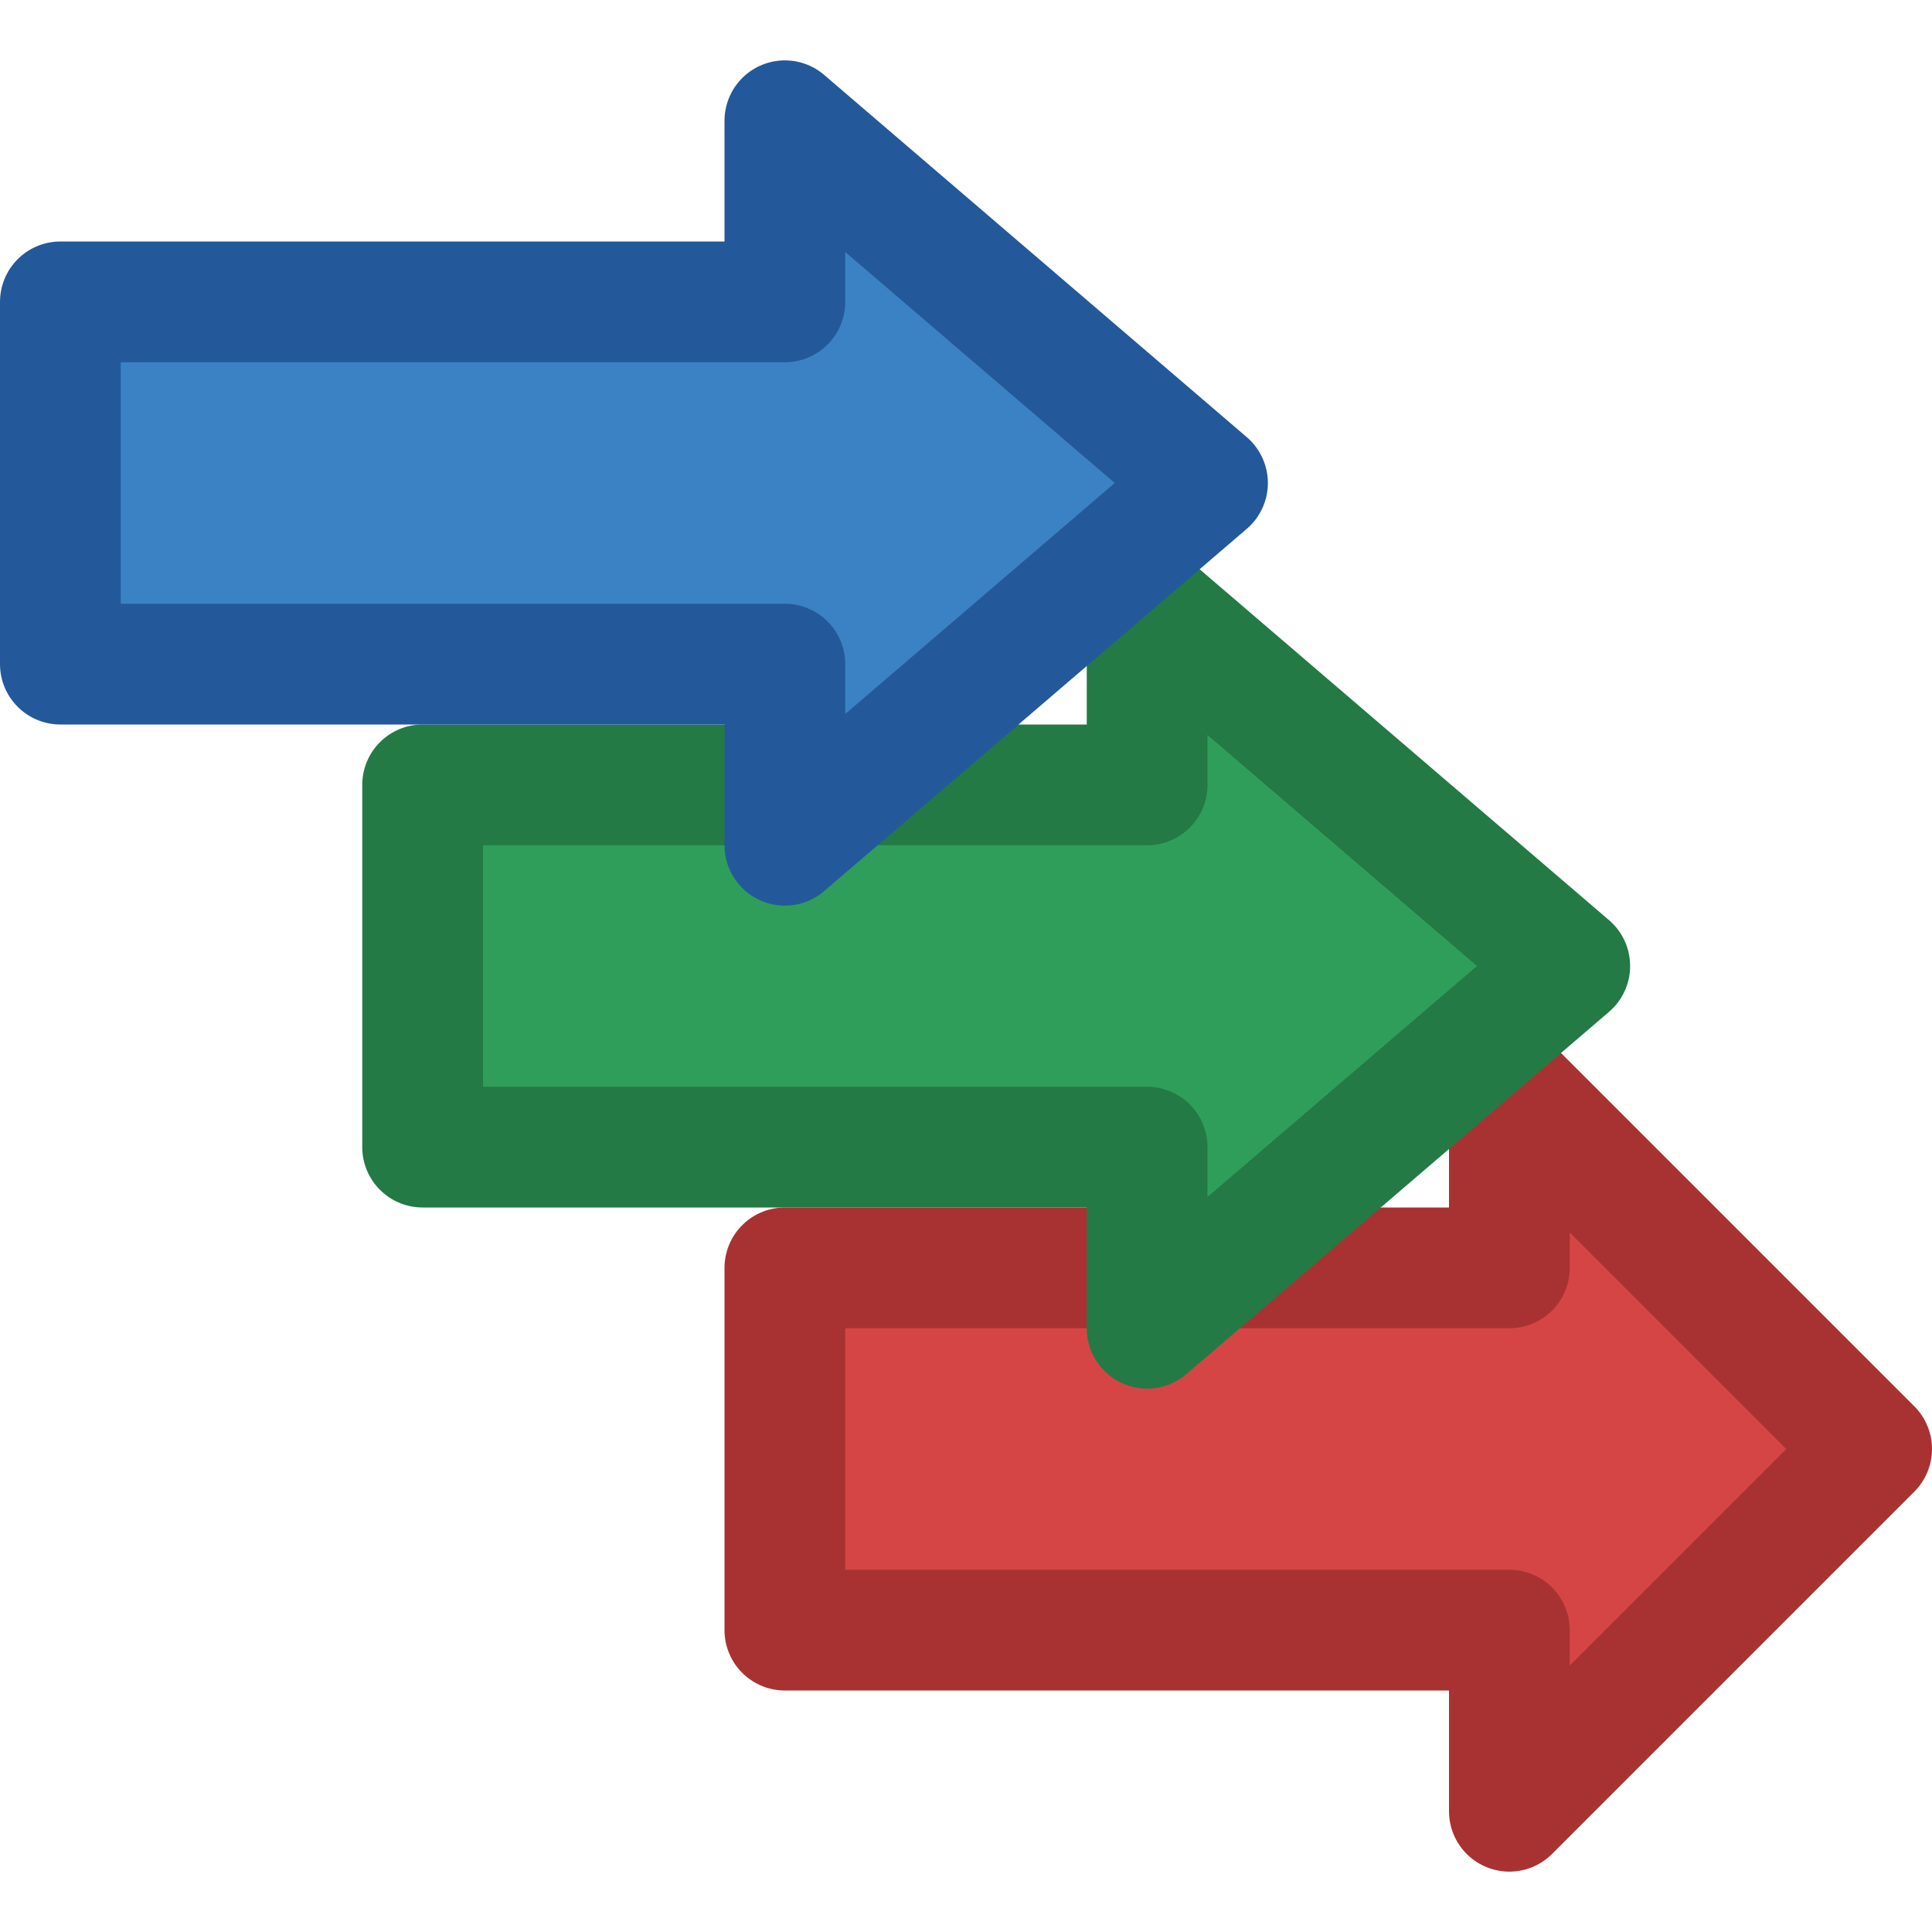
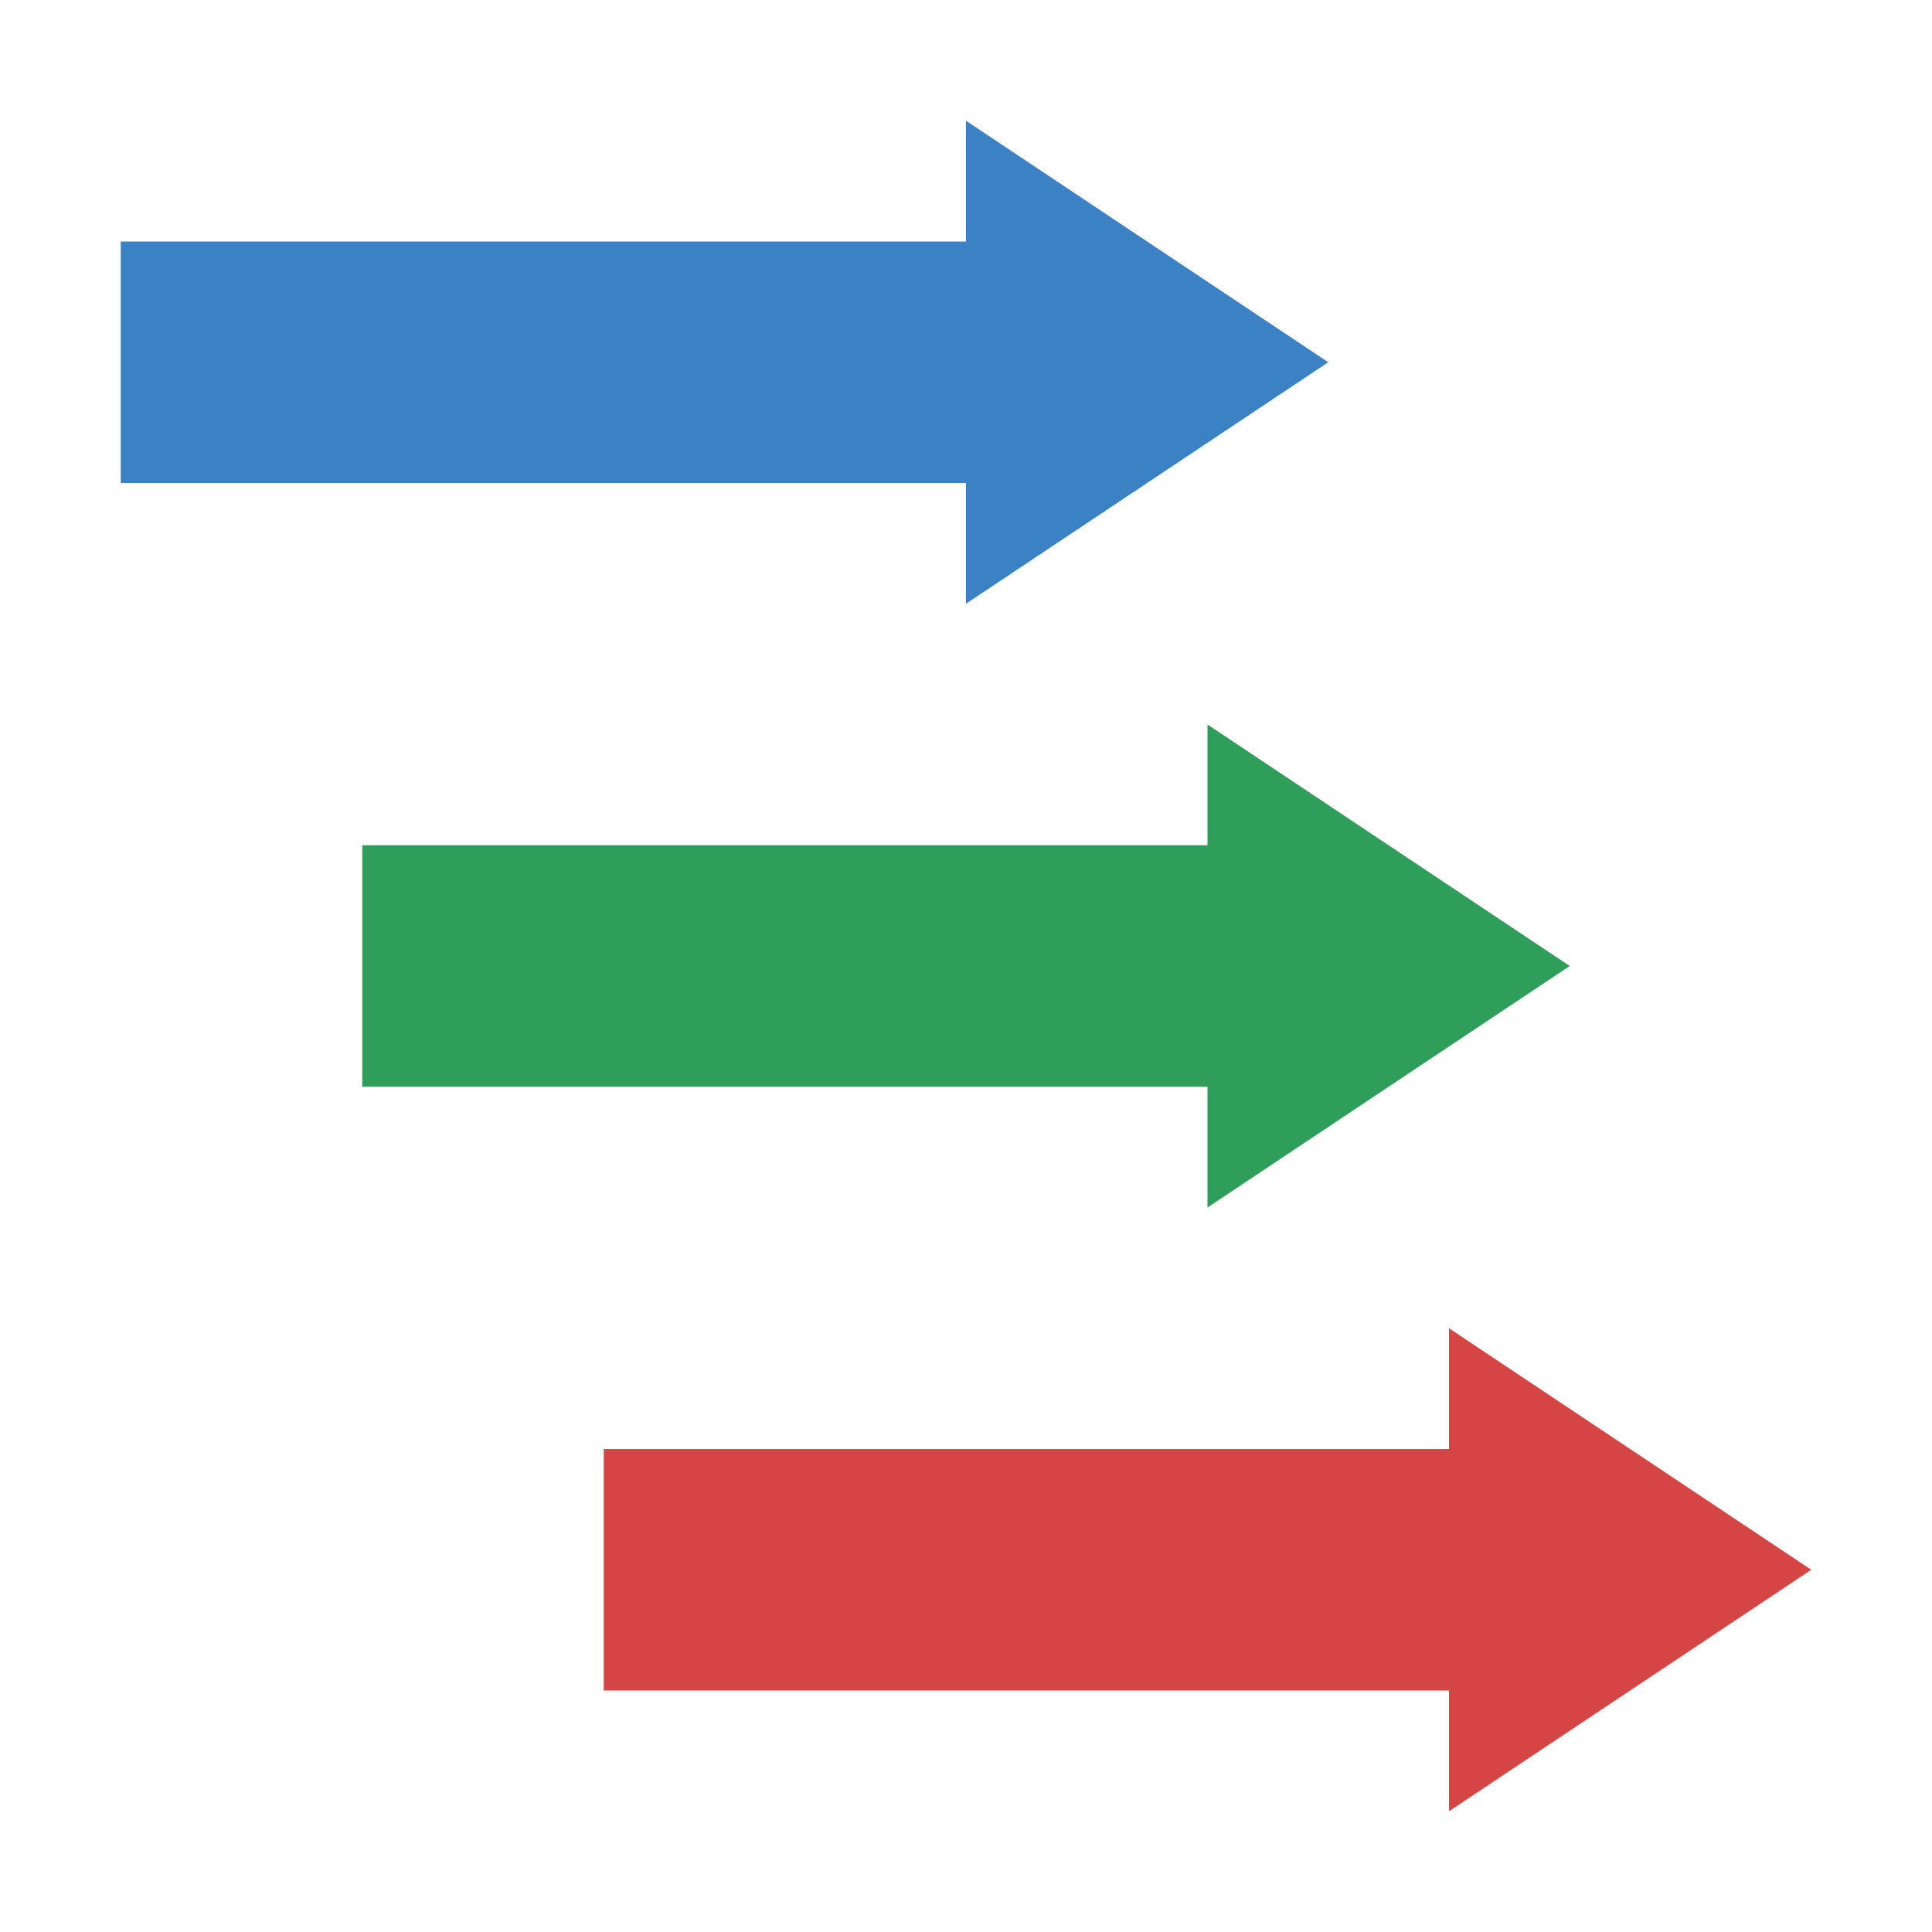
<svg xmlns="http://www.w3.org/2000/svg" width="32" height="32" viewBox="0 0 32 32">
-   <path d="M13 21H25V18L31 24L25 30V27H13z" fill="#D64545" stroke="#A83232" stroke-width="2" stroke-linejoin="round" />
-   <path d="M7 13H19V10L26 16L19 22V19H7z" fill="#2F9E5A" stroke="#237A45" stroke-width="2" stroke-linejoin="round" />
-   <path d="M1 5H13V2L20 8L13 14V11H1z" fill="#3B82C4" stroke="#23599A" stroke-width="2" stroke-linejoin="round" />
+   <path d="M2 4H16V2L22 6L16 10V8H2z" fill="#3B82C4" />
+   <path d="M6 14H20V12L26 16L20 20V18H6z" fill="#2F9E5A" />
+   <path d="M10 24H24V22L30 26L24 30V28H10z" fill="#D64545" />
</svg>
